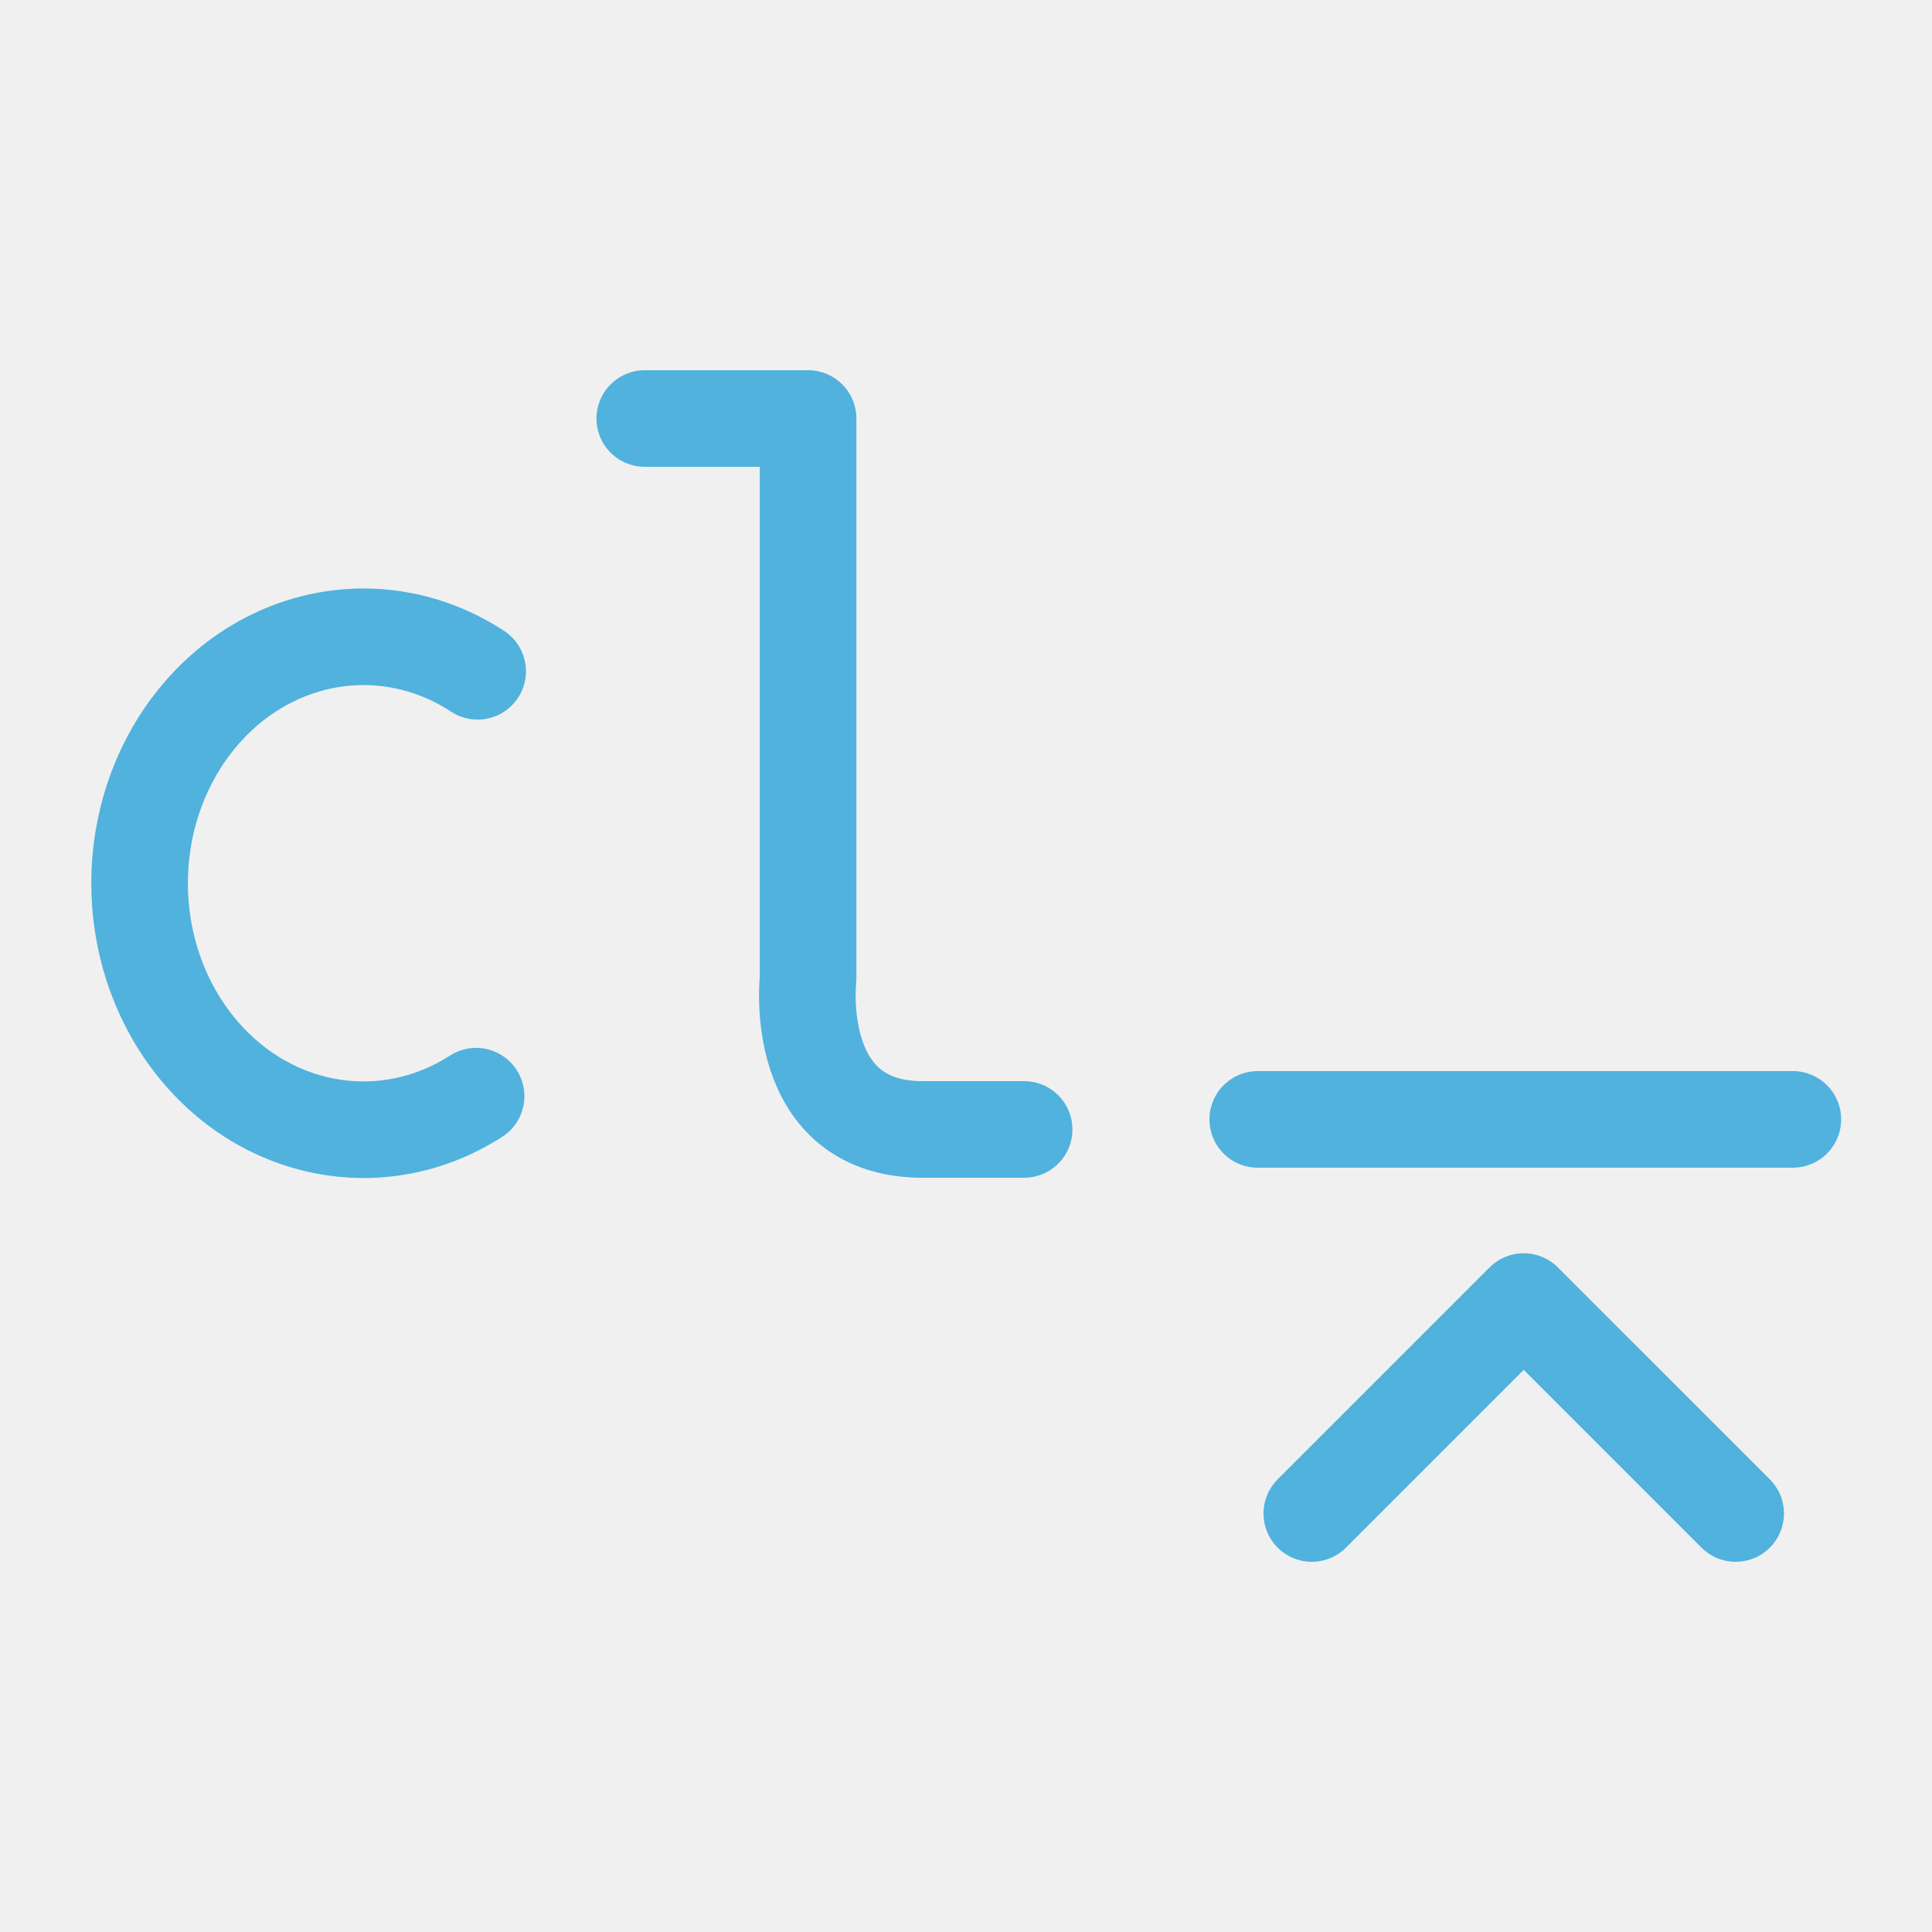
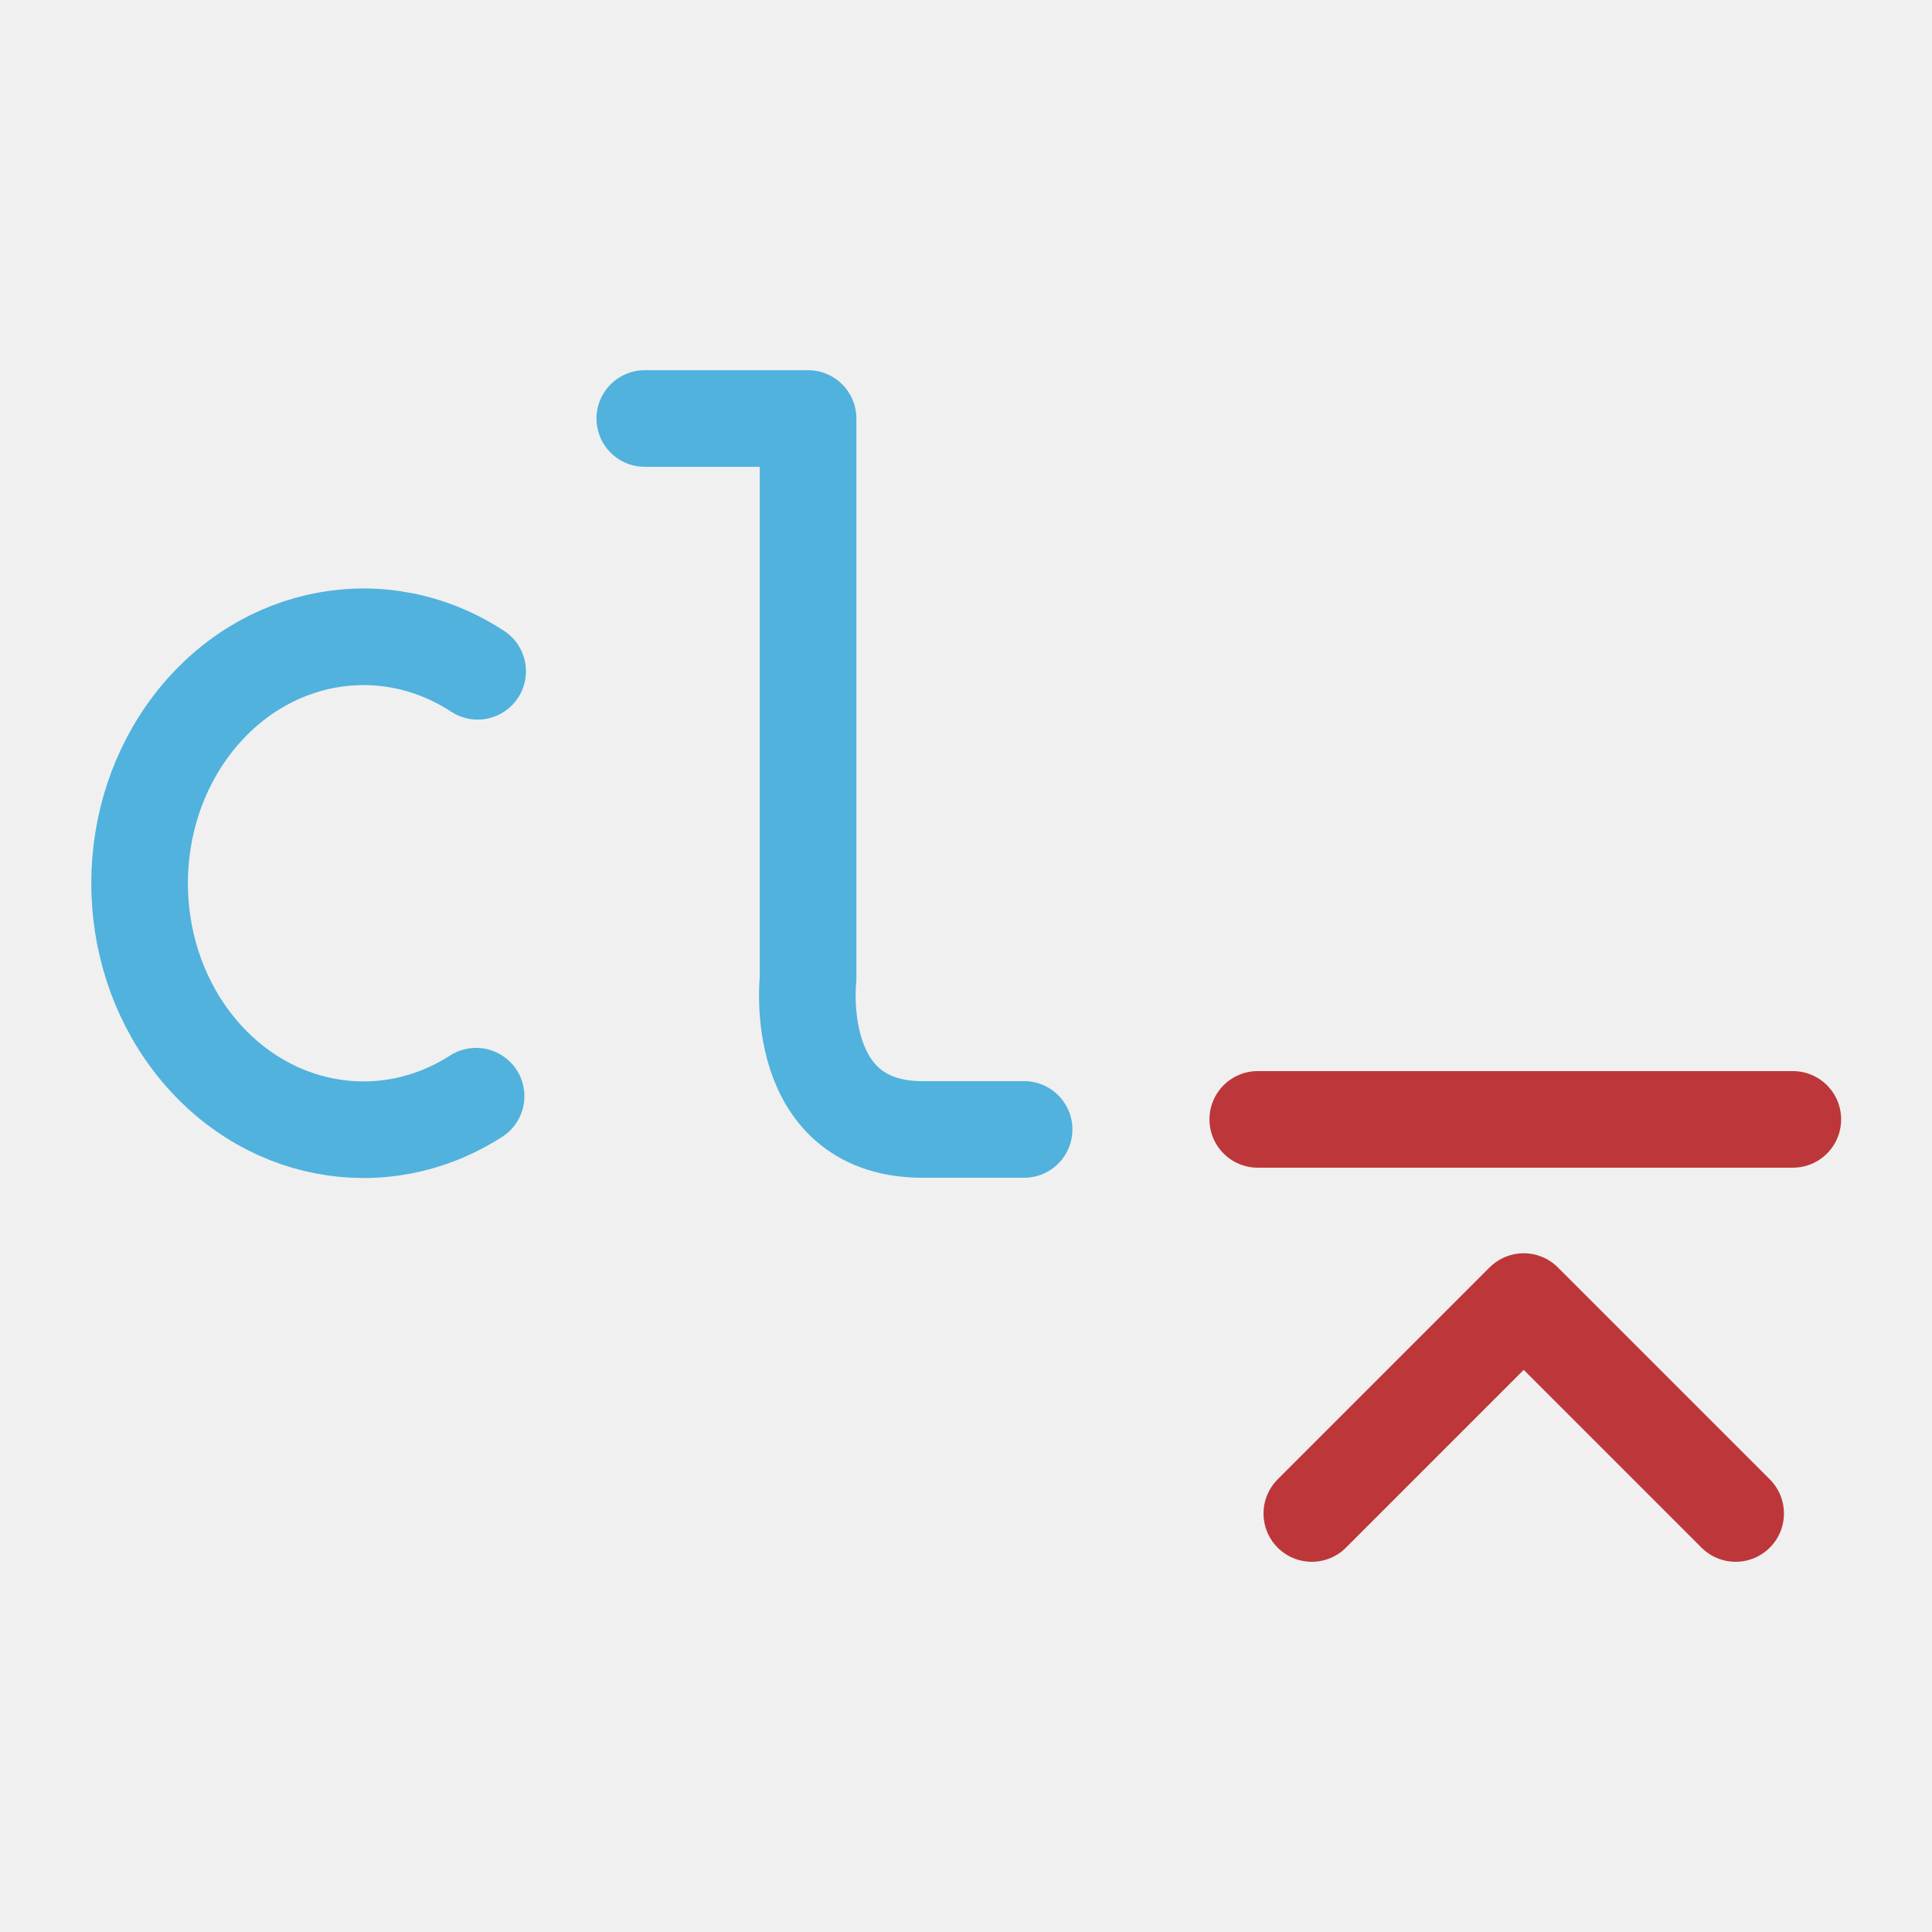
<svg xmlns="http://www.w3.org/2000/svg" width="100.0px" height="100.0px" viewBox="0 0 100.0 100.0" version="1.1" id="SVGRoot">
  <defs id="defs7904">
    <clipPath id="svgIDa">
      <path fill="#ffffff" d="M 0,0 H 24 V 24 H 0 Z" id="path3890" />
    </clipPath>
    <clipPath id="clipPath4034">
      <path fill="#ffffff" d="M 0,0 H 24 V 24 H 0 Z" id="path4032" />
    </clipPath>
    <linearGradient id="svgIDa-8" x1="22.069" x2="8.937" y1="27.785" y2="7.258" gradientTransform="matrix(3.08356,0,0,-3.08356,-2.491916,105.7934)" gradientUnits="userSpaceOnUse">
      <stop offset="0" stop-color="#ffb45b" id="stop12232" />
      <stop offset="1" stop-color="#ff8a00" id="stop12234" />
    </linearGradient>
  </defs>
  <path fill="currentColor" d="m 34.576,26.645 v 3.379 h 6.919 v 23.765 c 0,3.034 0.701,5.374 2.111,7.032 1.421,1.643 3.424,2.464 6,2.464 h 5.468 v -3.638 h -5.04 c -1.388,0 -2.445,-0.488 -3.165,-1.474 -0.701,-0.986 -1.054,-2.445 -1.054,-4.388 V 26.649 Z m -16.984,9.735 c -4.065,0 -7.249,1.219 -9.548,3.66 -2.284,2.438 -3.424,5.813 -3.424,10.133 0,4.313 1.14,7.692 3.424,10.133 2.299,2.438 5.483,3.66 9.548,3.66 a 13.763,13.763 0 0 0 3.75,-0.514 c 1.238,-0.33 2.438,-0.829 3.593,-1.5 v -4.489 c -1.016,0.971 -2.119,1.688 -3.308,2.16 a 11.25,11.25 0 0 1 -4.035,0.675 c -2.689,0 -4.77,-0.87 -6.24,-2.625 -1.451,-1.763 -2.183,-4.268 -2.183,-7.504 0,-3.255 0.731,-5.756 2.183,-7.508 1.455,-1.751 3.536,-2.625 6.24,-2.625 1.455,0 2.753,0.225 3.893,0.679 a 11.625,11.625 0 0 1 3.45,2.205 v -4.523 a 15.957,15.957 0 0 0 -3.638,-1.523 14.026,14.026 0 0 0 -3.705,-0.495 z m 48.208,22.962 v 4.23 h 28.824 v -4.234 z m 11.835,8.457 -8.633,12.683 h 4.875 l 6.353,-8.265 6.315,8.265 h 4.875 l -8.629,-12.683 z" id="path13906" style="display:none;stroke-width:3.75" />
  <path style="fill:none;fill-opacity:1;stroke:#50b2dd;stroke-width:5;stroke-linecap:round;stroke-linejoin:round;stroke-dasharray:none;stroke-opacity:1;paint-order:fill markers stroke" id="path14468" d="M 24.643,56.739 A 11.586,12.757 0 0 1 9.925,53.904 11.586,12.757 0 0 1 9.985,37.453 11.586,12.757 0 0 1 24.723,34.746" />
  <path style="fill:none;fill-opacity:1;stroke:#50b2dd;stroke-width:5;stroke-linecap:round;stroke-linejoin:round;stroke-dasharray:none;stroke-opacity:1;paint-order:fill markers stroke" d="m 33.374,21.662 h 8.452 v 28.996 c 0,0 -0.91,7.932 6.111,7.802 2.474,0 5.071,0 5.071,0" id="path14524" />
-   <path style="fill:none;fill-opacity:1;stroke:#50b2dd;stroke-width:5;stroke-linecap:round;stroke-linejoin:round;stroke-dasharray:none;stroke-opacity:1;paint-order:fill markers stroke" d="M 65.101,57.939 H 92.797" id="path14526" />
-   <path style="fill:none;fill-opacity:1;stroke:#50b2dd;stroke-width:5;stroke-linecap:round;stroke-linejoin:round;stroke-dasharray:none;stroke-opacity:1;paint-order:fill markers stroke" d="m 67.899,78.338 10.969,-10.969 10.969,10.969" id="path14528" />
+   <path style="fill:none;fill-opacity:1;stroke:#bd373a;stroke-width:5;stroke-linecap:round;stroke-linejoin:round;stroke-dasharray:none;stroke-opacity:1;paint-order:fill markers stroke" d="M 65.101,57.939 H 92.797" id="path14526" />
+   <path style="fill:none;fill-opacity:1;stroke:#bd373a;stroke-width:5;stroke-linecap:round;stroke-linejoin:round;stroke-dasharray:none;stroke-opacity:1;paint-order:fill markers stroke" d="m 67.899,78.338 10.969,-10.969 10.969,10.969" id="path14528" />
</svg>
